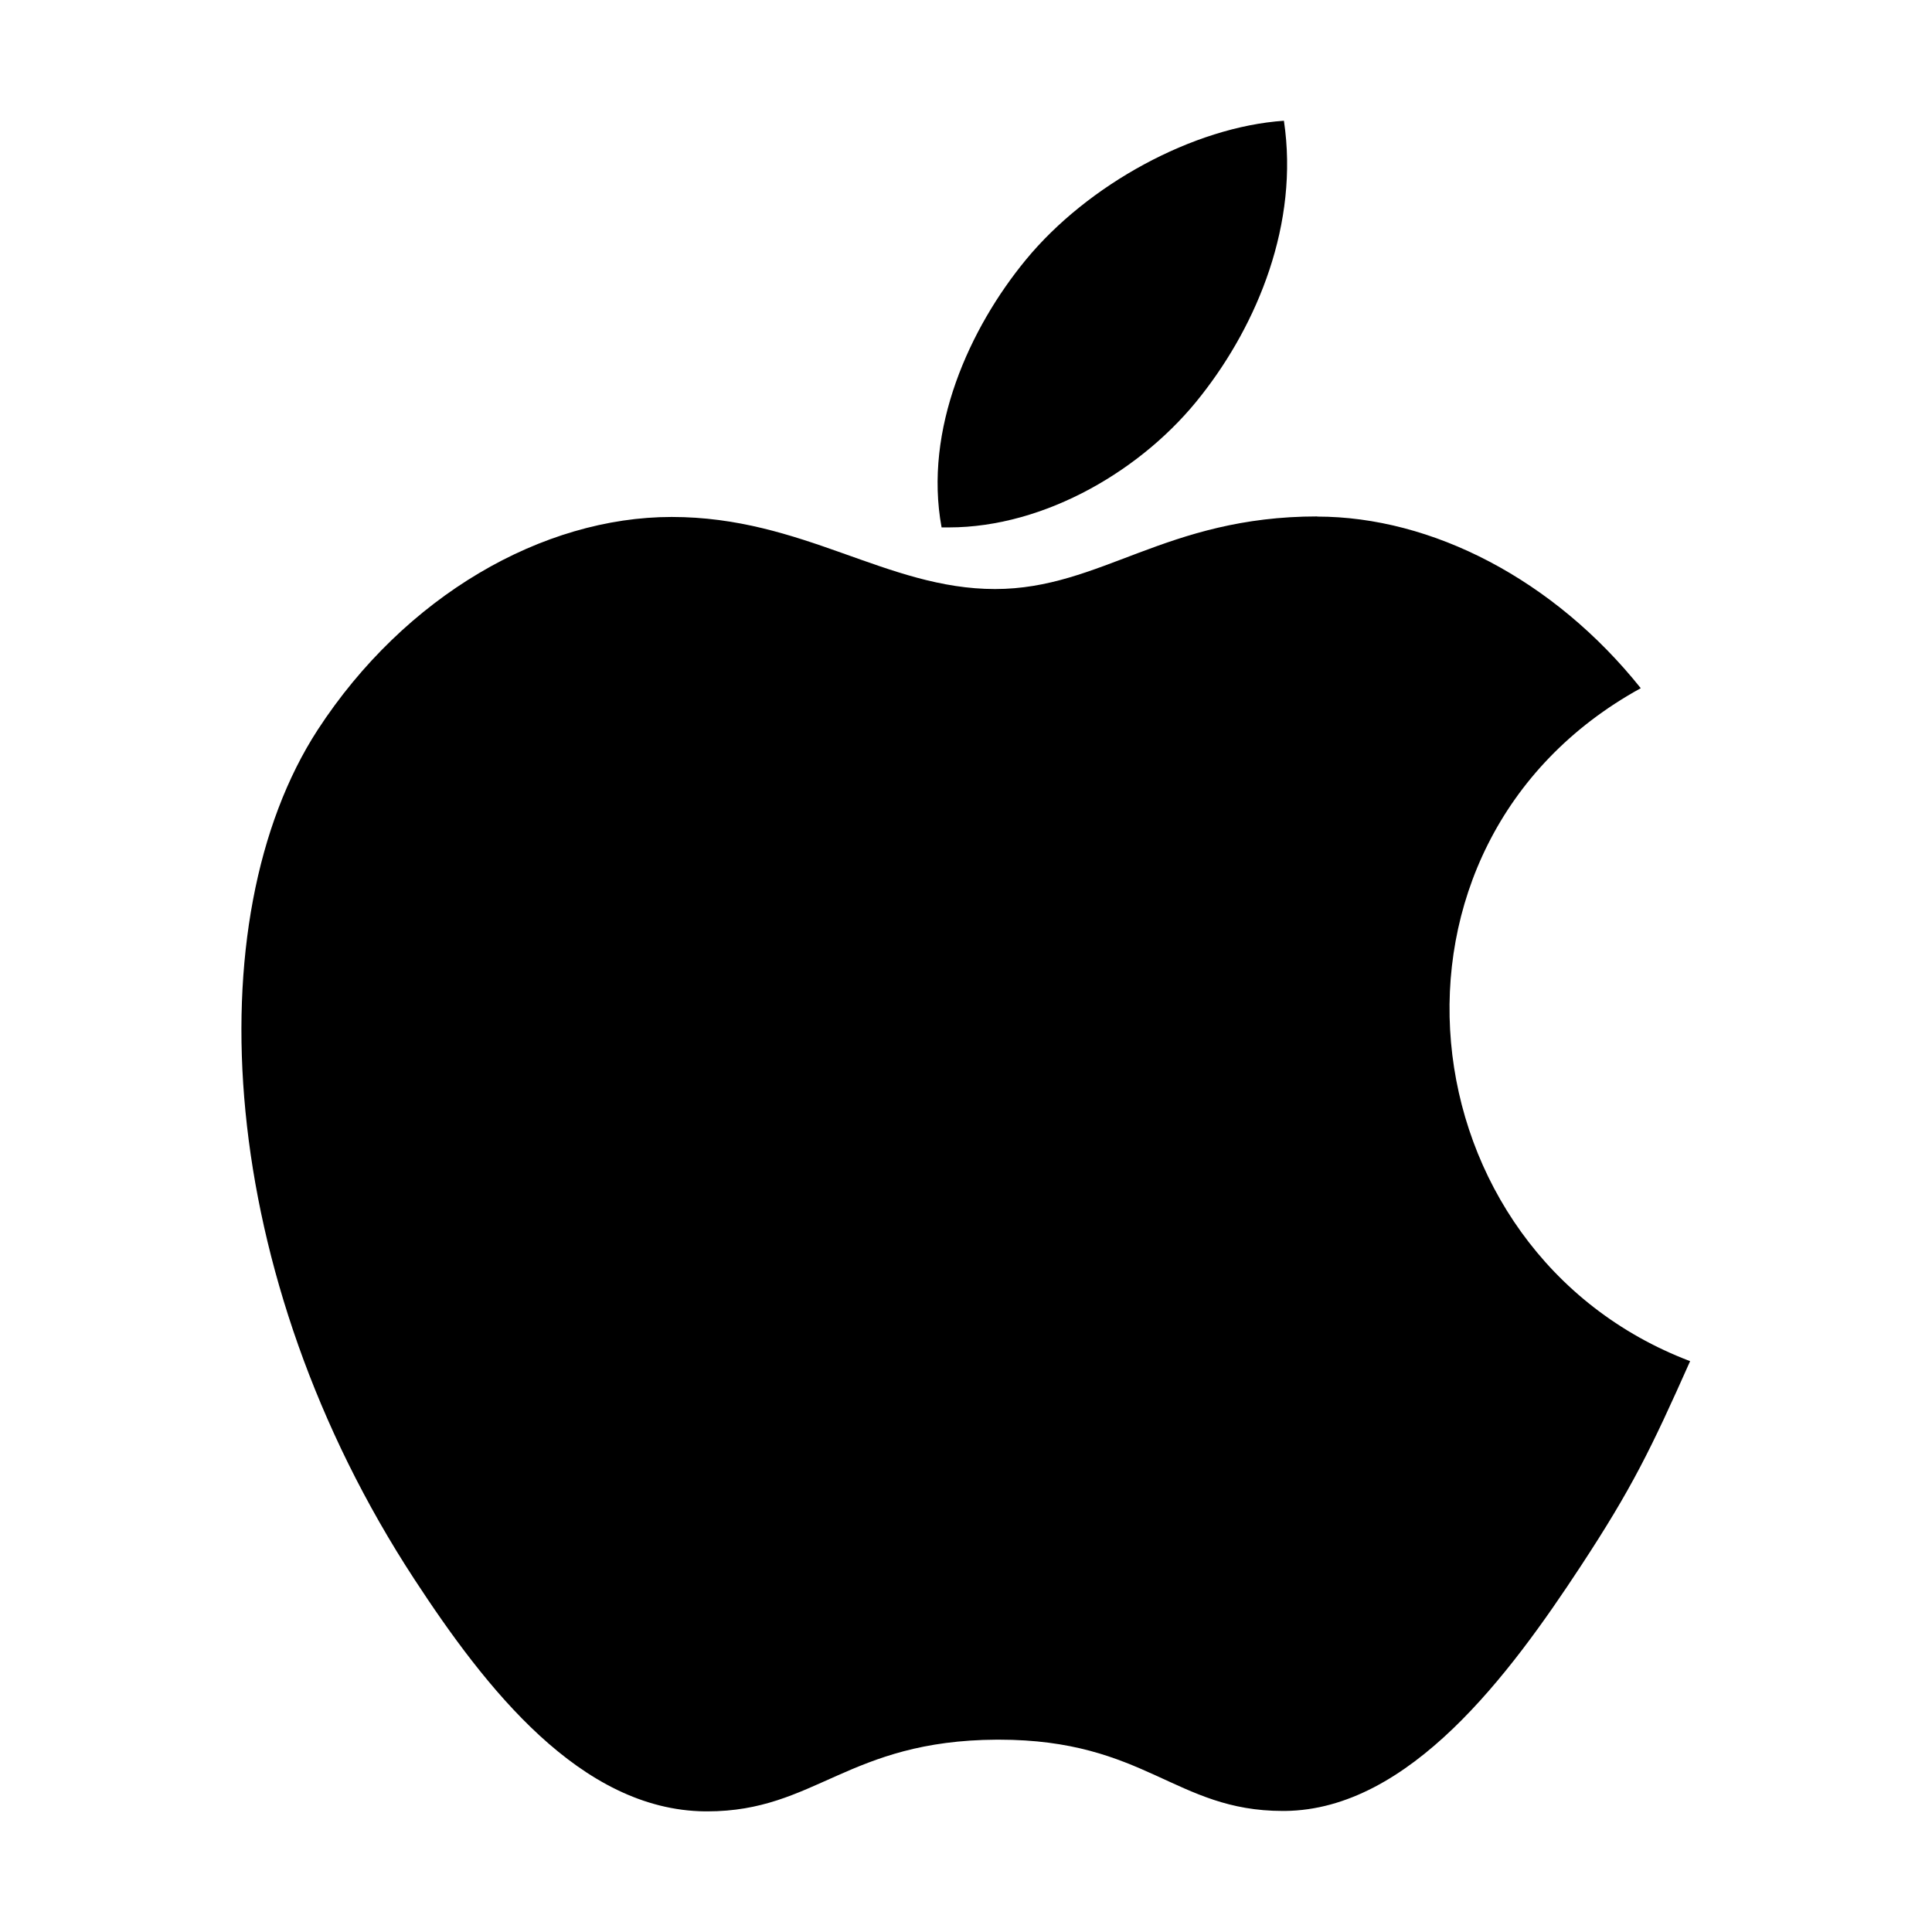
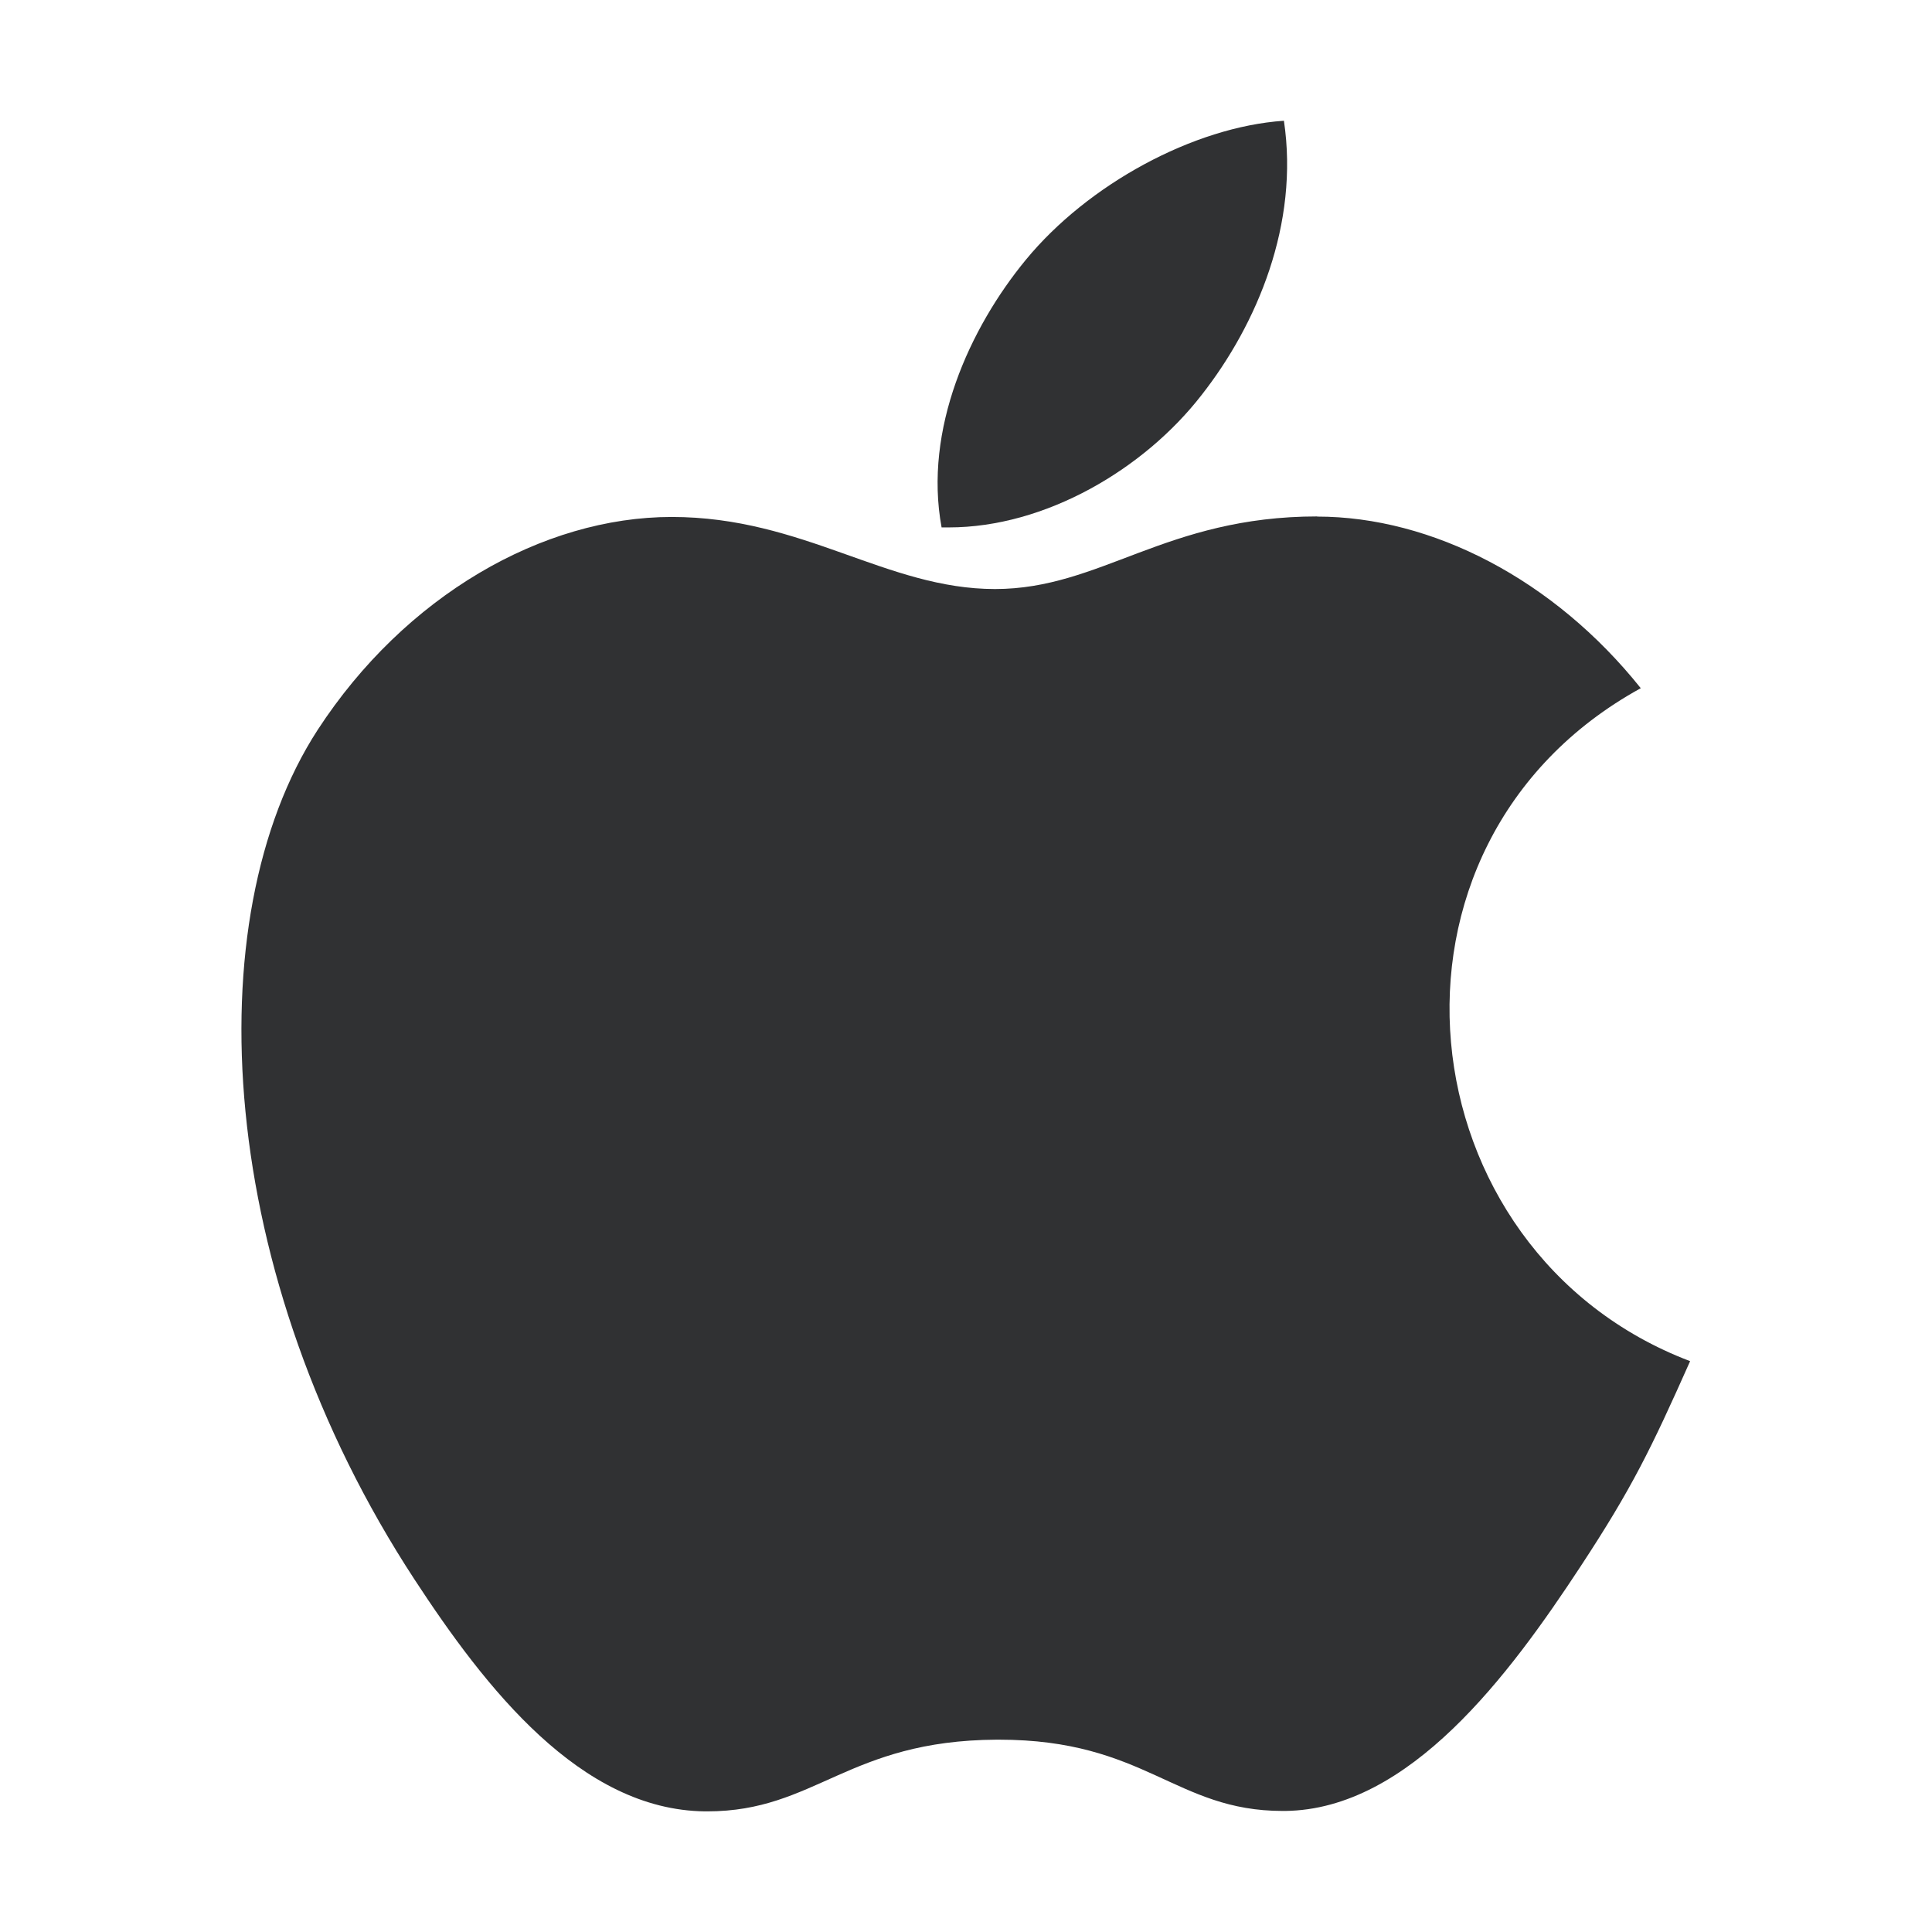
<svg xmlns="http://www.w3.org/2000/svg" viewBox="0 0 512 512">
-   <path d="M349.13 136.86c-40.32 0-57.36 19.24-85.44 19.24c-28.79 0-50.75-19.1-85.69-19.1c-34.2 0-70.67 20.88-93.83 56.45c-32.52 50.16-27 144.63 25.67 225.11c18.84 28.81 44 61.12 77 61.47h.6c28.68 0 37.2-18.78 76.67-19h.6c38.88 0 46.68 18.89 75.24 18.89h.6c33-.35 59.51-36.15 78.35-64.85c13.56-20.64 18.6-31 29-54.35c-76.19-28.92-88.43-136.93-13.08-178.34c-23-28.8-55.32-45.48-85.79-45.48z" fill="currentColor" />
-   <path d="M340.25 32c-24 1.63-52 16.91-68.4 36.86c-14.88 18.08-27.12 44.9-22.32 70.91h1.92c25.56 0 51.72-15.39 67-35.11c14.72-18.77 25.88-45.37 21.8-72.66z" fill="currentColor" />
+   <path d="M349.13 136.86c-40.32 0-57.36 19.24-85.44 19.24c-28.79 0-50.75-19.1-85.69-19.1c-34.2 0-70.67 20.88-93.83 56.45c-32.52 50.16-27 144.63 25.67 225.11c18.84 28.81 44 61.12 77 61.47h.6c28.68 0 37.2-18.78 76.67-19h.6c38.88 0 46.68 18.89 75.24 18.89h.6c33-.35 59.51-36.15 78.35-64.85c13.56-20.64 18.6-31 29-54.35c-76.19-28.92-88.43-136.93-13.08-178.34c-23-28.8-55.32-45.48-85.79-45.48z" fill="#303133" />
+   <path d="M340.25 32c-24 1.63-52 16.91-68.4 36.86c-14.88 18.08-27.12 44.9-22.32 70.91h1.92c25.56 0 51.72-15.39 67-35.11c14.72-18.77 25.88-45.37 21.8-72.66z" fill="#303133" />
</svg>
